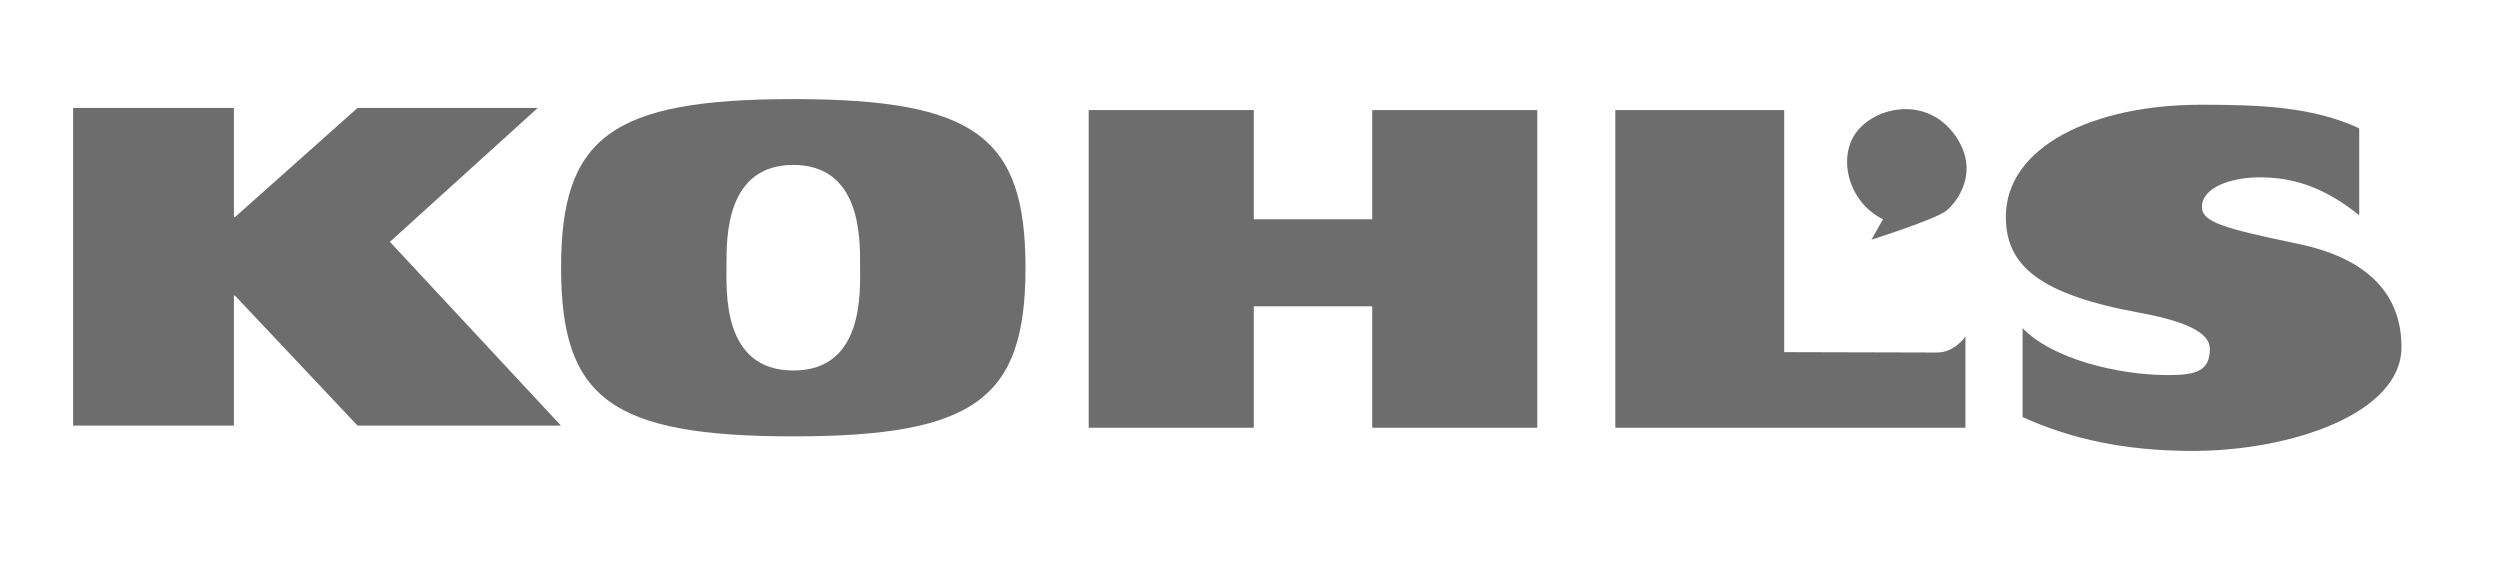
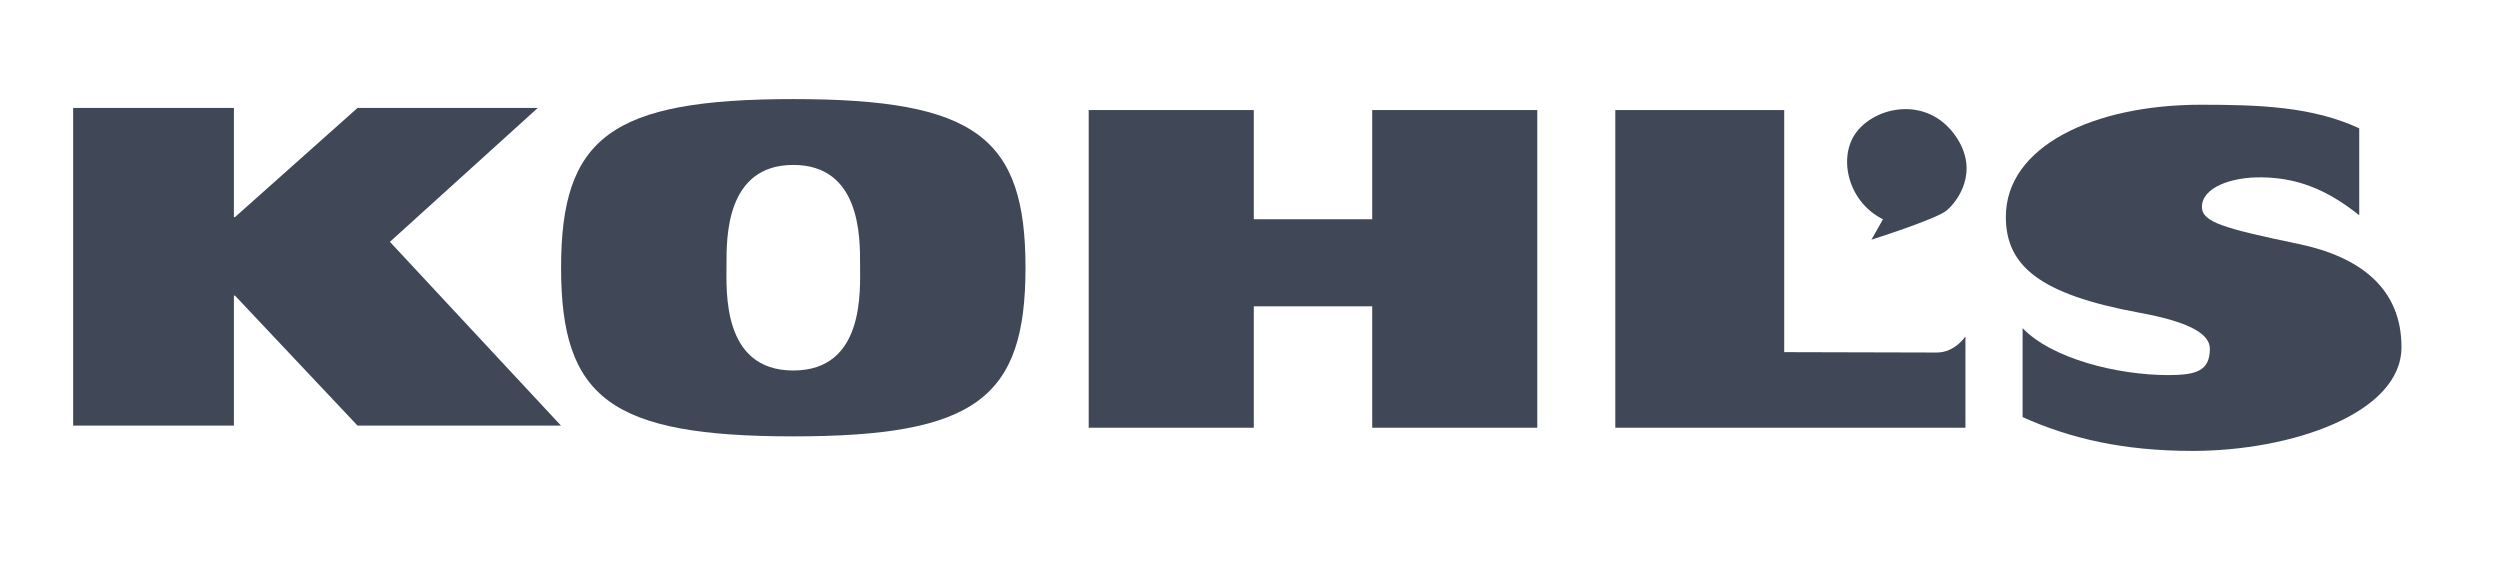
<svg xmlns="http://www.w3.org/2000/svg" version="1.1" id="Layer_1" x="0px" y="0px" width="200px" height="46px" viewBox="0 0 200 46" enable-background="new 0 0 200 46" xml:space="preserve">
  <g>
    <g id="g10" transform="matrix(1.25,0,0,-1.25,-228.8986,946.5309)">
-       <path id="path364" fill="#6D6D6D" d="M187.8,750.318h10.289v-6.989h0.067l7.846,6.989h11.535l-9.464-8.571l10.95-11.762h-13.021    l-7.846,8.323h-0.067v-8.323H187.8V750.318z" />
-       <path id="path370" fill="#6D6D6D" d="M233.891,733.513c4.576,0,4.273,5.105,4.273,6.791c0,1.687,0.051,6.365-4.273,6.365    c-4.328,0-4.276-4.678-4.276-6.365C229.615,738.618,229.31,733.513,233.891,733.513 M233.891,750.883    c11.682,0,14.86-2.45,14.86-10.793c0-8.344-3.178-10.793-14.86-10.793c-11.685,0-14.863,2.449-14.863,10.793    C219.028,748.433,222.206,750.883,233.891,750.883" />
-       <path id="path376" fill="#6D6D6D" d="M270.941,737.621v-7.771h10.564v20.33h-10.564v-6.988h-7.579v6.988h-10.566v-20.33h10.566    v7.771H270.941z" />
-       <path id="path382" fill="#6D6D6D" d="M286.499,750.179h10.809v-15.491c0,0,8.627-0.025,9.774-0.025s1.825,1.029,1.825,1.029    v-5.842h-22.408V750.179z" />
-       <path id="path396" fill="#6D6D6D" d="M334.109,743.449c-2.236,1.79-4.152,2.392-6.213,2.425c-2.014,0.035-3.854-0.666-3.854-1.891    c0-0.968,1.375-1.37,6.186-2.371c3.953-0.828,6.586-2.846,6.586-6.605c0-4.242-7.058-6.641-13.371-6.641    c-4.432,0-7.834,0.798-10.878,2.164v5.694c1.881-1.963,6.092-3.005,9.318-3.005c1.789,0,2.667,0.262,2.667,1.686    c0,0.881-1.116,1.684-4.494,2.303c-6.401,1.173-8.563,3.005-8.563,6.138c0,4.498,5.595,7.176,12.487,7.176    c3.716,0,7.128-0.114,10.129-1.51V743.449L334.109,743.449z" />
-       <path id="path402" fill="#6D6D6D" d="M302.891,741.886l0.739,1.306c-2.227,1.102-2.884,3.905-1.753,5.503    c1.217,1.72,4.595,2.456,6.42-0.206c1.553-2.271,0.066-4.196-0.608-4.747C307.014,743.192,302.891,741.886,302.891,741.886" />
+       <path id="path364" fill="#404756" d="M187.8,750.318h10.289v-6.989h0.067l7.846,6.989h11.535l-9.464-8.571l10.95-11.762h-13.021    l-7.846,8.323h-0.067v-8.323H187.8V750.318z" />
+       <path id="path370" fill="#404756" d="M233.891,733.513c4.576,0,4.273,5.105,4.273,6.791c0,1.687,0.051,6.365-4.273,6.365    c-4.328,0-4.276-4.678-4.276-6.365C229.615,738.618,229.31,733.513,233.891,733.513 M233.891,750.883    c11.682,0,14.86-2.45,14.86-10.793c0-8.344-3.178-10.793-14.86-10.793c-11.685,0-14.863,2.449-14.863,10.793    C219.028,748.433,222.206,750.883,233.891,750.883" />
+       <path id="path376" fill="#404756" d="M270.941,737.621v-7.771h10.564v20.331h-10.564v-6.988h-7.579v6.988h-10.566V729.85h10.566    v7.771H270.941z" />
+       <path id="path382" fill="#404756" d="M286.499,750.179h10.809v-15.491c0,0,8.627-0.025,9.774-0.025    c1.147,0,1.825,1.029,1.825,1.029v-5.842h-22.409V750.179z" />
+       <path id="path396" fill="#404756" d="M334.109,743.449c-2.236,1.79-4.152,2.392-6.213,2.425c-2.014,0.035-3.854-0.666-3.854-1.891    c0-0.968,1.375-1.37,6.186-2.371c3.953-0.828,6.586-2.846,6.586-6.605c0-4.242-7.058-6.641-13.371-6.641    c-4.432,0-7.834,0.798-10.878,2.164v5.694c1.881-1.963,6.092-3.005,9.318-3.005c1.789,0,2.667,0.263,2.667,1.687    c0,0.88-1.116,1.684-4.494,2.302c-6.402,1.173-8.563,3.005-8.563,6.138c0,4.498,5.595,7.176,12.487,7.176    c3.716,0,7.128-0.114,10.13-1.51V743.449L334.109,743.449z" />
+       <path id="path402" fill="#404756" d="M302.891,741.886l0.739,1.306c-2.227,1.102-2.884,3.905-1.753,5.503    c1.217,1.72,4.595,2.456,6.42-0.206c1.553-2.271,0.066-4.196-0.608-4.747C307.014,743.192,302.891,741.886,302.891,741.886" />
    </g>
  </g>
</svg>
